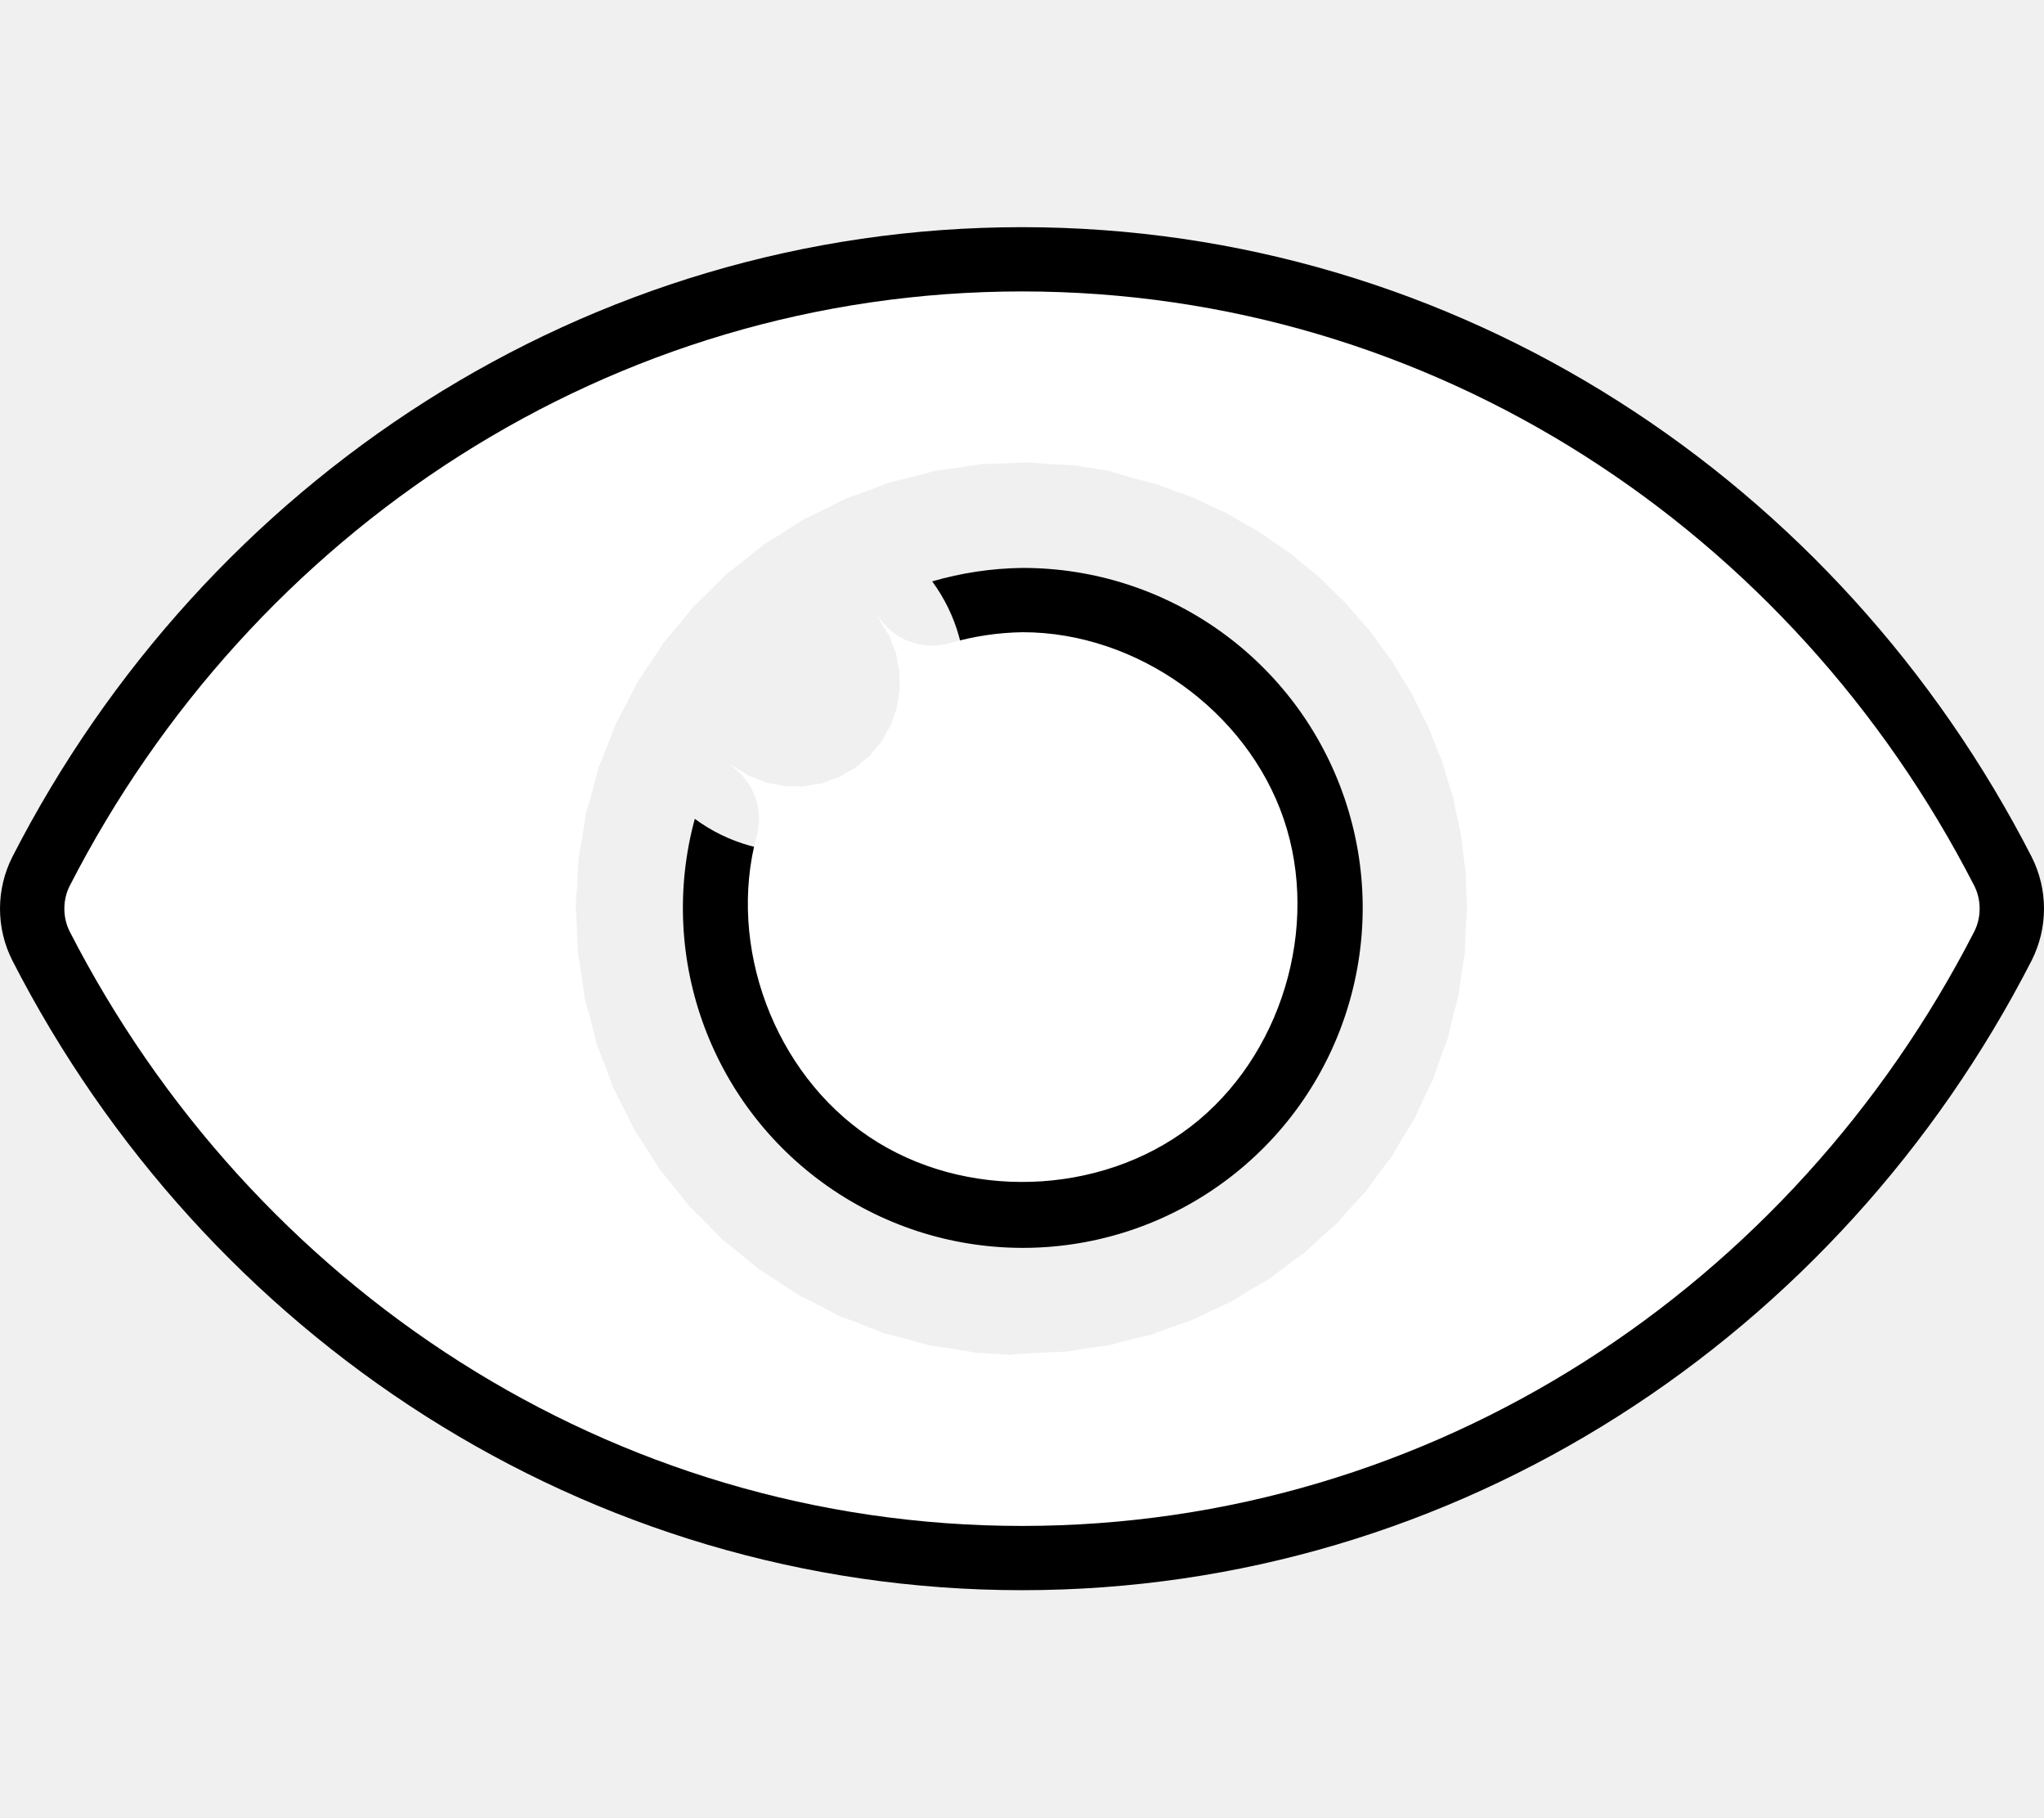
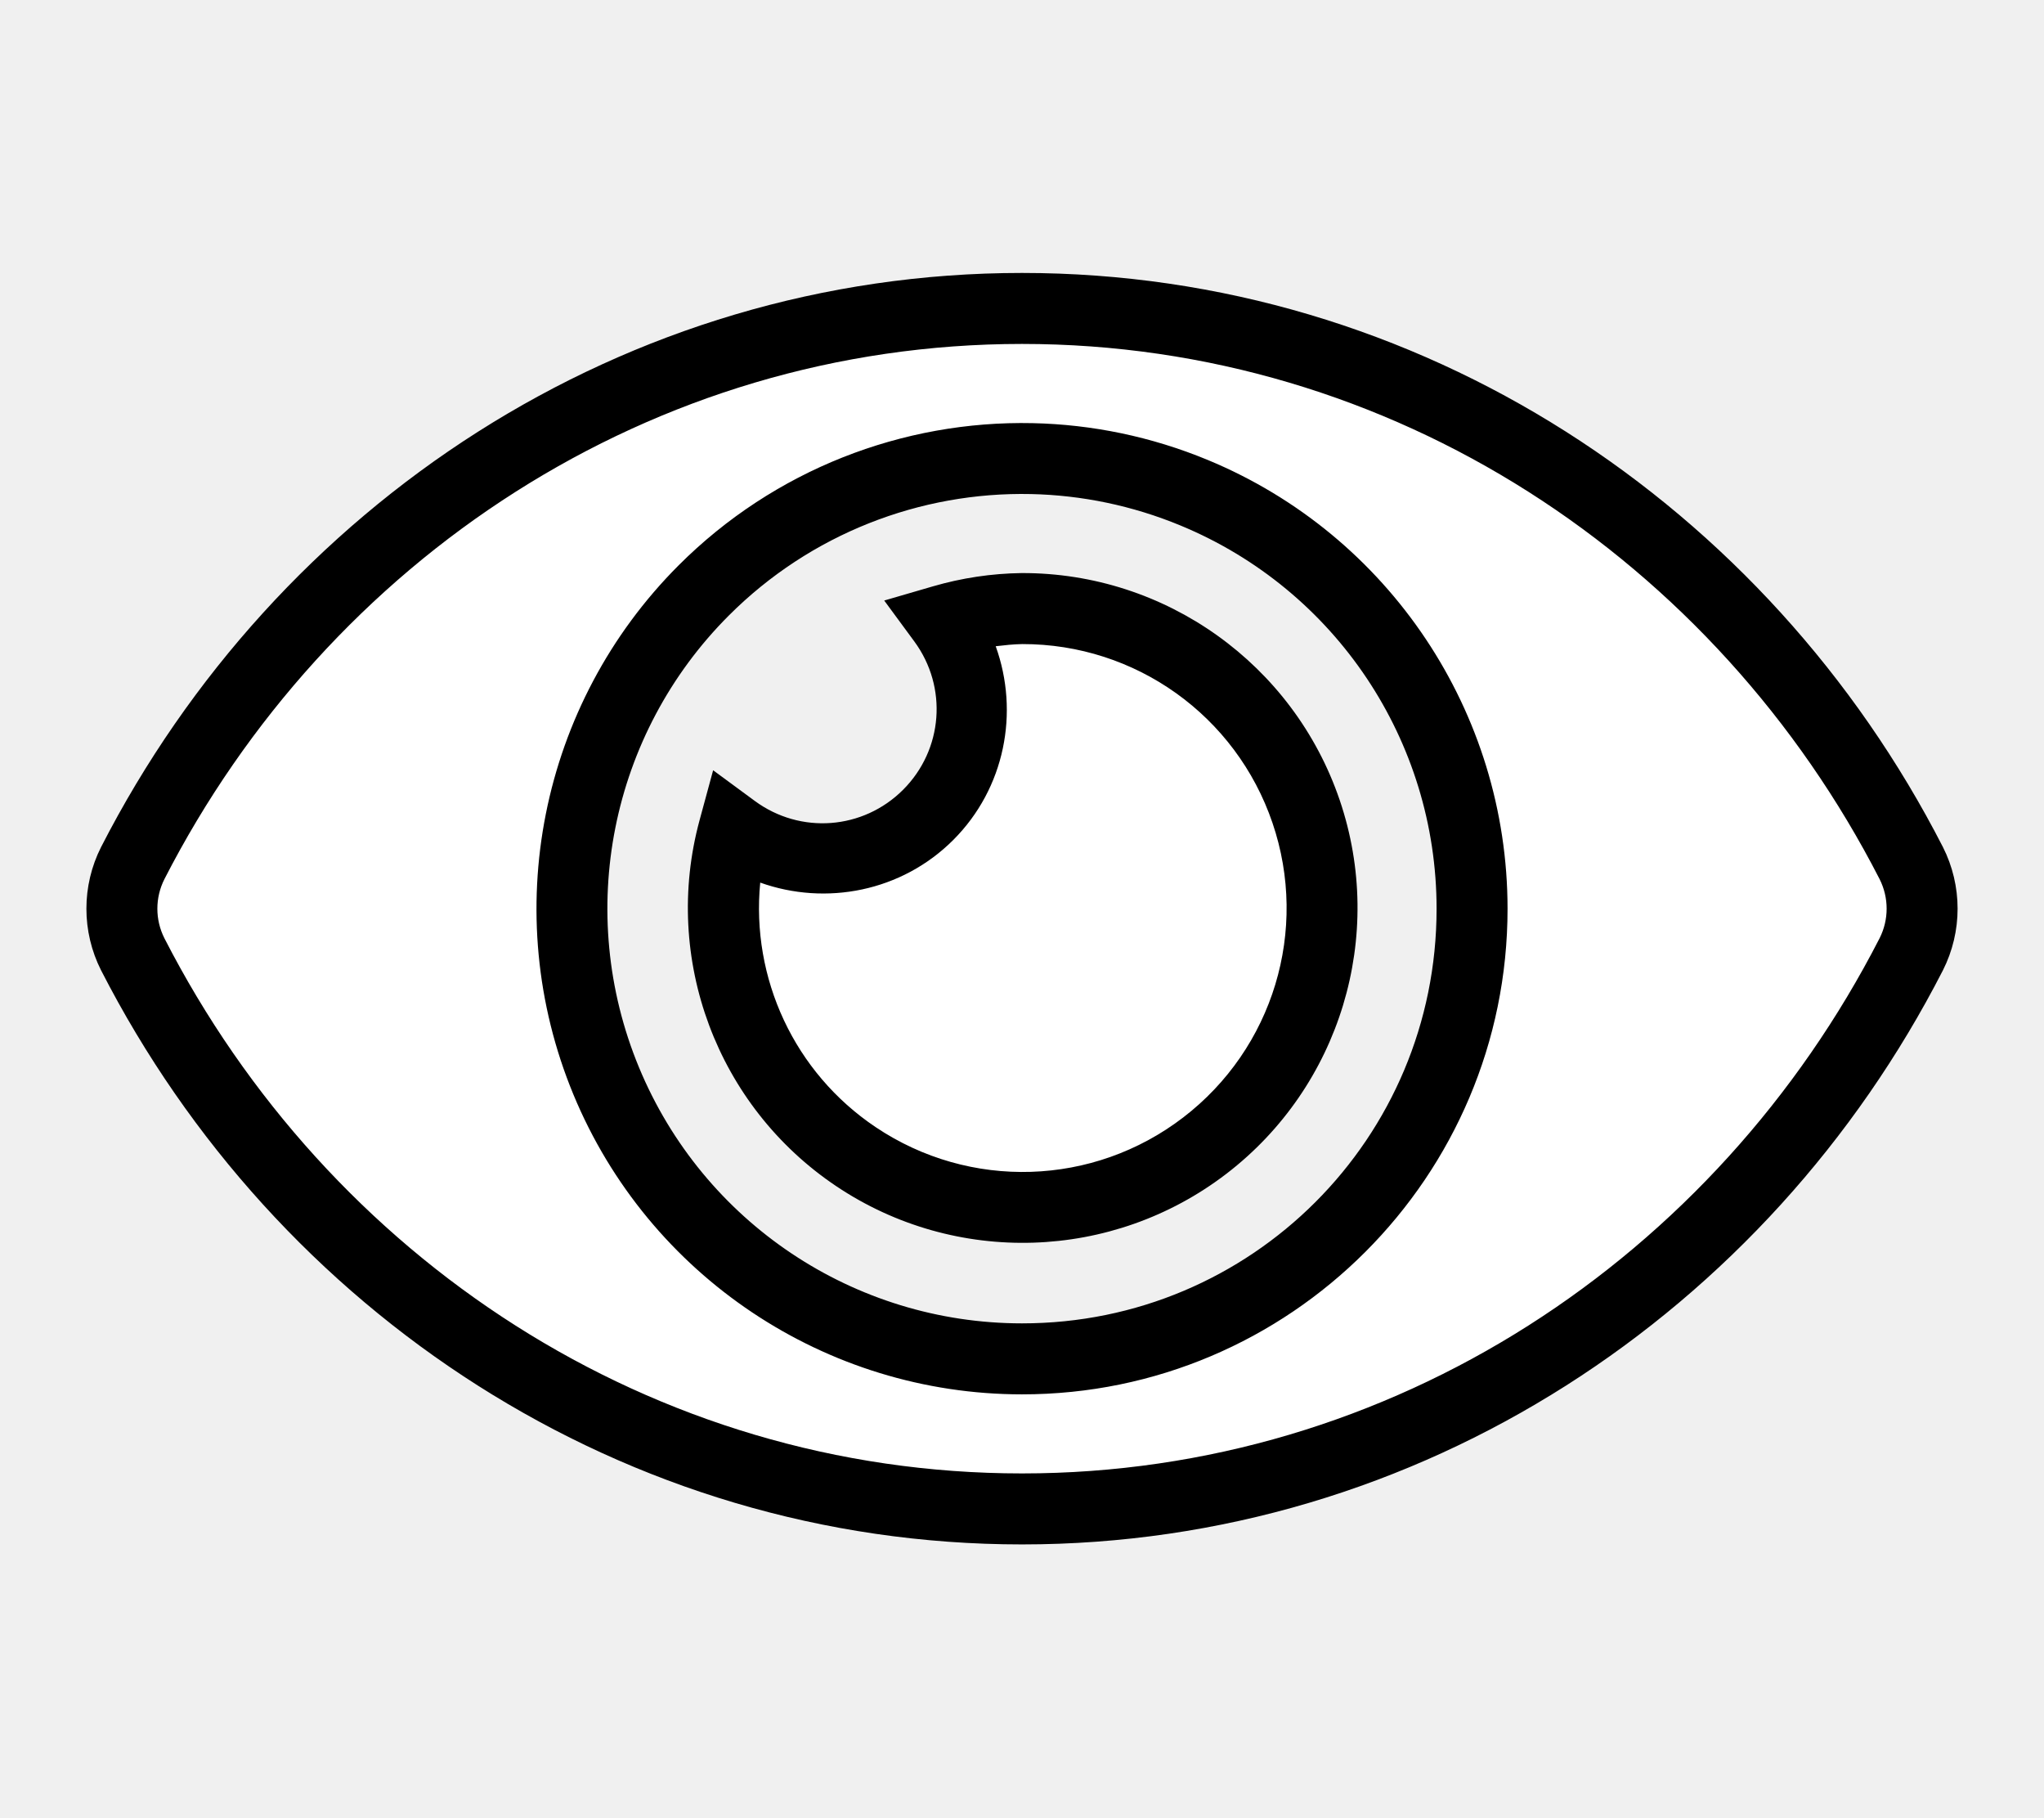
<svg xmlns="http://www.w3.org/2000/svg" aria-hidden="true" focusable="false" data-prefix="fas" data-icon="eye" class="svg-inline--fa fa-eye fa-w-18" role="img" viewBox="0 0 576 512" version="1.1" id="svg4">
  <defs id="defs8" />
-   <path fill="currentColor" d="M572.52 241.4C518.29 135.59 410.93 64 288 64S57.68 135.64 3.48 241.41a32.35 32.35 0 0 0 0 29.19C57.71 376.41 165.07 448 288 448s230.32-71.64 284.52-177.41a32.35 32.35 0 0 0 0-29.19zM288 400a144 144 0 1 1 144-144 143.93 143.93 0 0 1-144 144zm0-240a95.31 95.31 0 0 0-25.31 3.79 47.85 47.85 0 0 1-66.9 66.9A95.78 95.78 0 1 0 288 160z" id="path2" />
-   <path id="path2-3" style="fill:#ffffff;fill-opacity:1" d="m 288,82.104 c -115.87,0 -217.073,67.447 -268.371,167.494 -1.992,3.956 -1.992,8.852 -0.002,12.809 C 70.956,362.499 172.124,429.896 288,429.896 c 115.87,0 217.073,-67.447 268.371,-167.494 1.992,-3.956 1.992,-8.852 0.002,-12.809 C 505.044,149.501 403.876,82.104 288,82.104 Z m 1.766,48.012 c -4.925,-0.069 18.098,1.469 13.207,0.883 -3.657,-0.438 5.576,1.064 9.75,1.691 0.834,0.439 8.562,2.578 13.375,3.783 3.126,1.218 6.74,2.539 9.914,3.625 3.012,1.477 6.498,3.097 9.568,4.445 2.877,1.724 6.217,3.63 9.164,5.232 2.723,1.961 5.893,4.144 8.695,5.988 2.549,2.183 5.522,4.623 8.158,6.695 2.356,2.389 5.114,5.071 7.566,7.357 2.147,2.578 4.668,5.48 6.92,7.965 1.921,2.748 4.189,5.851 6.225,8.518 1.686,2.904 3.691,6.199 5.496,9.027 1.435,3.033 3.148,6.467 4.707,9.434 1.174,3.141 2.595,6.713 3.9,9.803 0.906,3.229 2.023,6.909 3.064,10.1 0.631,3.294 1.436,7.056 2.205,10.322 0.352,3.337 0.836,7.156 1.328,10.475 0.069,3.253 0.22,6.869 0.426,10.225 -0.281,3.603 -0.536,8.85 -0.619,12.613 -0.633,3.611 -1.363,8.543 -1.803,12.184 -0.984,3.533 -2.194,8.364 -2.988,11.941 -1.325,3.418 -2.999,8.103 -4.141,11.586 -1.654,3.272 -3.783,7.776 -5.262,11.131 -1.966,3.092 -4.52,7.355 -6.32,10.549 -2.261,2.885 -5.23,6.891 -7.336,9.895 -2.533,2.65 -5.877,6.338 -8.266,9.119 -2.781,2.389 -6.469,5.732 -9.119,8.266 -3.004,2.106 -7.01,5.075 -9.895,7.336 -3.194,1.801 -7.457,4.354 -10.549,6.32 -3.355,1.478 -7.859,3.607 -11.131,5.262 -3.483,1.142 -8.168,2.815 -11.586,4.141 -3.578,0.795 -8.409,2.004 -11.941,2.988 -3.641,0.44 -8.572,1.17 -12.184,1.803 -5.31,0.117 -15.08,0.632 -15.408,0.916 -3.932,-0.312 -13.853,-0.927 -10.107,-0.531 4.899,0.517 -17.89,-3.109 -13.072,-2.08 4.817,1.029 -17.466,-4.968 -12.783,-3.439 4.683,1.529 -16.846,-6.775 -12.35,-4.764 4.496,2.012 -16.041,-8.508 -11.781,-6.035 4.26,2.473 -15.059,-10.143 -11.082,-7.236 3.977,2.906 -13.912,-11.669 -10.262,-8.361 3.65,3.308 -12.61,-13.065 -9.328,-9.393 3.282,3.673 -11.168,-14.317 -8.289,-10.32 2.879,3.997 -9.603,-15.41 -7.16,-11.133 2.443,4.277 -7.932,-16.334 -5.951,-11.824 1.98,4.51 -6.174,-17.076 -4.678,-12.383 1.496,4.693 -4.346,-17.629 -3.352,-12.805 0.995,4.824 -2.471,-17.99 -1.988,-13.088 0.483,4.902 -0.569,-18.148 -0.604,-13.223 -0.035,4.926 1.341,-18.108 0.789,-13.213 -0.552,4.895 3.234,-17.868 2.172,-13.059 -1.062,4.81 5.091,-17.428 3.529,-12.756 -1.562,4.672 6.895,-16.798 4.852,-12.316 -2.043,4.482 8.62,-15.983 6.117,-11.74 -2.503,4.243 10.249,-14.988 7.314,-11.031 -2.934,3.956 11.767,-13.828 8.434,-10.201 -3.334,3.626 13.153,-12.518 9.457,-9.262 -3.696,3.256 14.396,-11.067 10.379,-8.217 -4.017,2.85 15.478,-9.495 11.184,-7.082 -4.294,2.413 16.389,-7.816 11.865,-5.867 -4.524,1.949 17.12,-6.053 12.416,-4.59 -4.704,1.463 17.659,-4.223 12.828,-3.262 -4.831,0.961 18.005,-2.345 13.1,-1.896 -4.905,0.448 18.154,-0.441 13.229,-0.51 z m -42.258,43.678 c -0.298,-0.137 2.024,3.745 3.113,5.342 0.428,1.312 1.317,3.619 1.881,4.879 0.19,1.367 0.659,3.796 0.992,5.135 -0.054,1.379 -0.021,3.847 0.07,5.225 -0.297,1.347 -0.702,3.786 -0.855,5.158 -0.531,1.274 -1.361,3.607 -1.754,4.93 -0.748,1.163 -1.976,3.31 -2.596,4.541 -0.941,1.011 -2.524,2.903 -3.352,4.006 -1.103,0.828 -2.994,2.411 -4.006,3.352 -1.231,0.619 -3.378,1.848 -4.541,2.596 -1.323,0.393 -3.655,1.223 -4.93,1.754 -1.372,0.154 -3.811,0.558 -5.158,0.855 -1.377,-0.091 -3.846,-0.125 -5.225,-0.07 -1.339,-0.333 -3.768,-0.802 -5.135,-0.992 -1.26,-0.564 -3.567,-1.453 -4.879,-1.881 -1.939,-1.322 -7.314,-4.498 -4.615,-2.512 a 18.105,18.105 0 0 1 6.74,19.322 c -8.444,31.109 4.921,66.895 31.689,84.854 26.769,17.958 64.951,16.752 90.533,-2.859 25.582,-19.611 36.664,-56.17 26.273,-86.684 -10.377,-30.475 -41.4,-52.651 -73.59,-52.633 -6.902,0.104 -13.788,1.133 -20.416,3.062 a 18.105,18.105 0 0 1 -19.641,-6.652 c -0.351,-0.476 -0.538,-0.697 -0.602,-0.727 z" />
+   <g id="path2">
+     <path style="color:#000000;fill:#ffffff;stroke-width:20;-inkscape-stroke:none" d="M 538.589,243.141 C 490.827,149.95 396.27,86.897 288,86.897 c -108.27,0 -202.853,63.097 -250.589,156.253 a 28.492,28.492 0 0 0 0,25.709 C 85.173,362.05 179.73,425.103 288,425.103 c 108.27,0 202.853,-63.097 250.589,-156.253 a 28.492,28.492 0 0 0 0,-25.709 z M 288,382.827 A 126.827,126.827 0 1 1 414.827,256 126.766,126.766 0 0 1 288,382.827 Z m 0,-211.379 a 83.944,83.944 0 0 0 -22.292,3.338 42.144,42.144 0 0 1 -58.922,58.922 A 84.358,84.358 0 1 0 288,171.449 Z" id="path1205" />
+     <path style="color:#000000;fill:#000000;-inkscape-stroke:none" d="m 288,76.896 c -112.155,0 -210.143,65.397 -259.488,161.693 l -0.014,0.023 -0.012,0.025 c -5.516,10.911 -5.516,23.821 0,34.732 l 0.012,0.023 0.014,0.025 C 77.883,369.75 175.848,435.104 288,435.104 c 112.155,0 210.143,-65.397 259.488,-161.693 l 0.014,-0.023 0.012,-0.025 c 5.516,-10.911 5.516,-23.821 0,-34.732 l -0.012,-0.023 -0.014,-0.025 C 498.117,142.25 400.152,76.896 288,76.896 Z m 0,20 c 104.374,0 195.51,60.738 241.67,150.771 2.647,5.248 2.647,11.413 -0.002,16.66 C 483.534,354.322 392.369,415.104 288,415.104 c -104.374,0 -195.51,-60.738 -241.67,-150.771 -2.647,-5.248 -2.647,-11.413 0.002,-16.66 C 92.466,157.678 183.631,96.896 288,96.896 Z m 3.012,22.316 c -36.63,-0.79 -72.869,13.152 -99.758,40.041 -39.111,39.111 -50.83,98.006 -29.664,149.107 21.166,51.102 71.098,84.467 126.41,84.467 75.464,0.035 136.864,-61.366 136.828,-136.83 -7.8e-4,-55.312 -33.366,-105.242 -84.467,-126.408 -15.969,-6.614 -32.7,-10.018 -49.35,-10.377 z m -0.453,19.977 c 14.213,0.311 28.5,3.223 42.15,8.877 43.681,18.092 72.119,60.653 72.119,107.934 v 0.002 0.002 c 0.032,64.651 -52.173,116.856 -116.824,116.824 h -0.002 H 288 c -47.281,10e-6 -89.841,-28.438 -107.934,-72.119 -18.092,-43.681 -8.105,-93.882 25.328,-127.314 22.985,-22.985 53.896,-34.889 85.164,-34.205 z m -2.699,22.26 c -8.446,0.118 -16.837,1.375 -24.947,3.736 l -13.74,4 8.482,11.527 c 9.458,12.852 8.123,30.498 -3.16,41.781 -11.283,11.283 -28.929,12.618 -41.781,3.16 l -11.754,-8.65 -3.824,14.084 c -10.592,39.022 4.918,80.551 38.496,103.076 33.578,22.525 77.882,21.119 109.971,-3.48 32.089,-24.6 44.95,-67.02 31.918,-105.295 -13.033,-38.275 -49.109,-64.035 -89.543,-63.939 h -0.059 z m 0.213,20.004 c 31.911,-0.054 60.227,20.173 70.514,50.383 10.292,30.225 0.19,63.549 -25.152,82.977 -25.342,19.428 -60.144,20.529 -86.66,2.742 -22.996,-15.426 -35.16,-42.014 -32.543,-68.9 18.563,6.622 39.885,2.499 54.404,-12.02 14.563,-14.563 18.664,-35.97 11.955,-54.572 2.486,-0.291 4.975,-0.572 7.482,-0.609 z" id="path1207" />
+   </g>
</svg>
